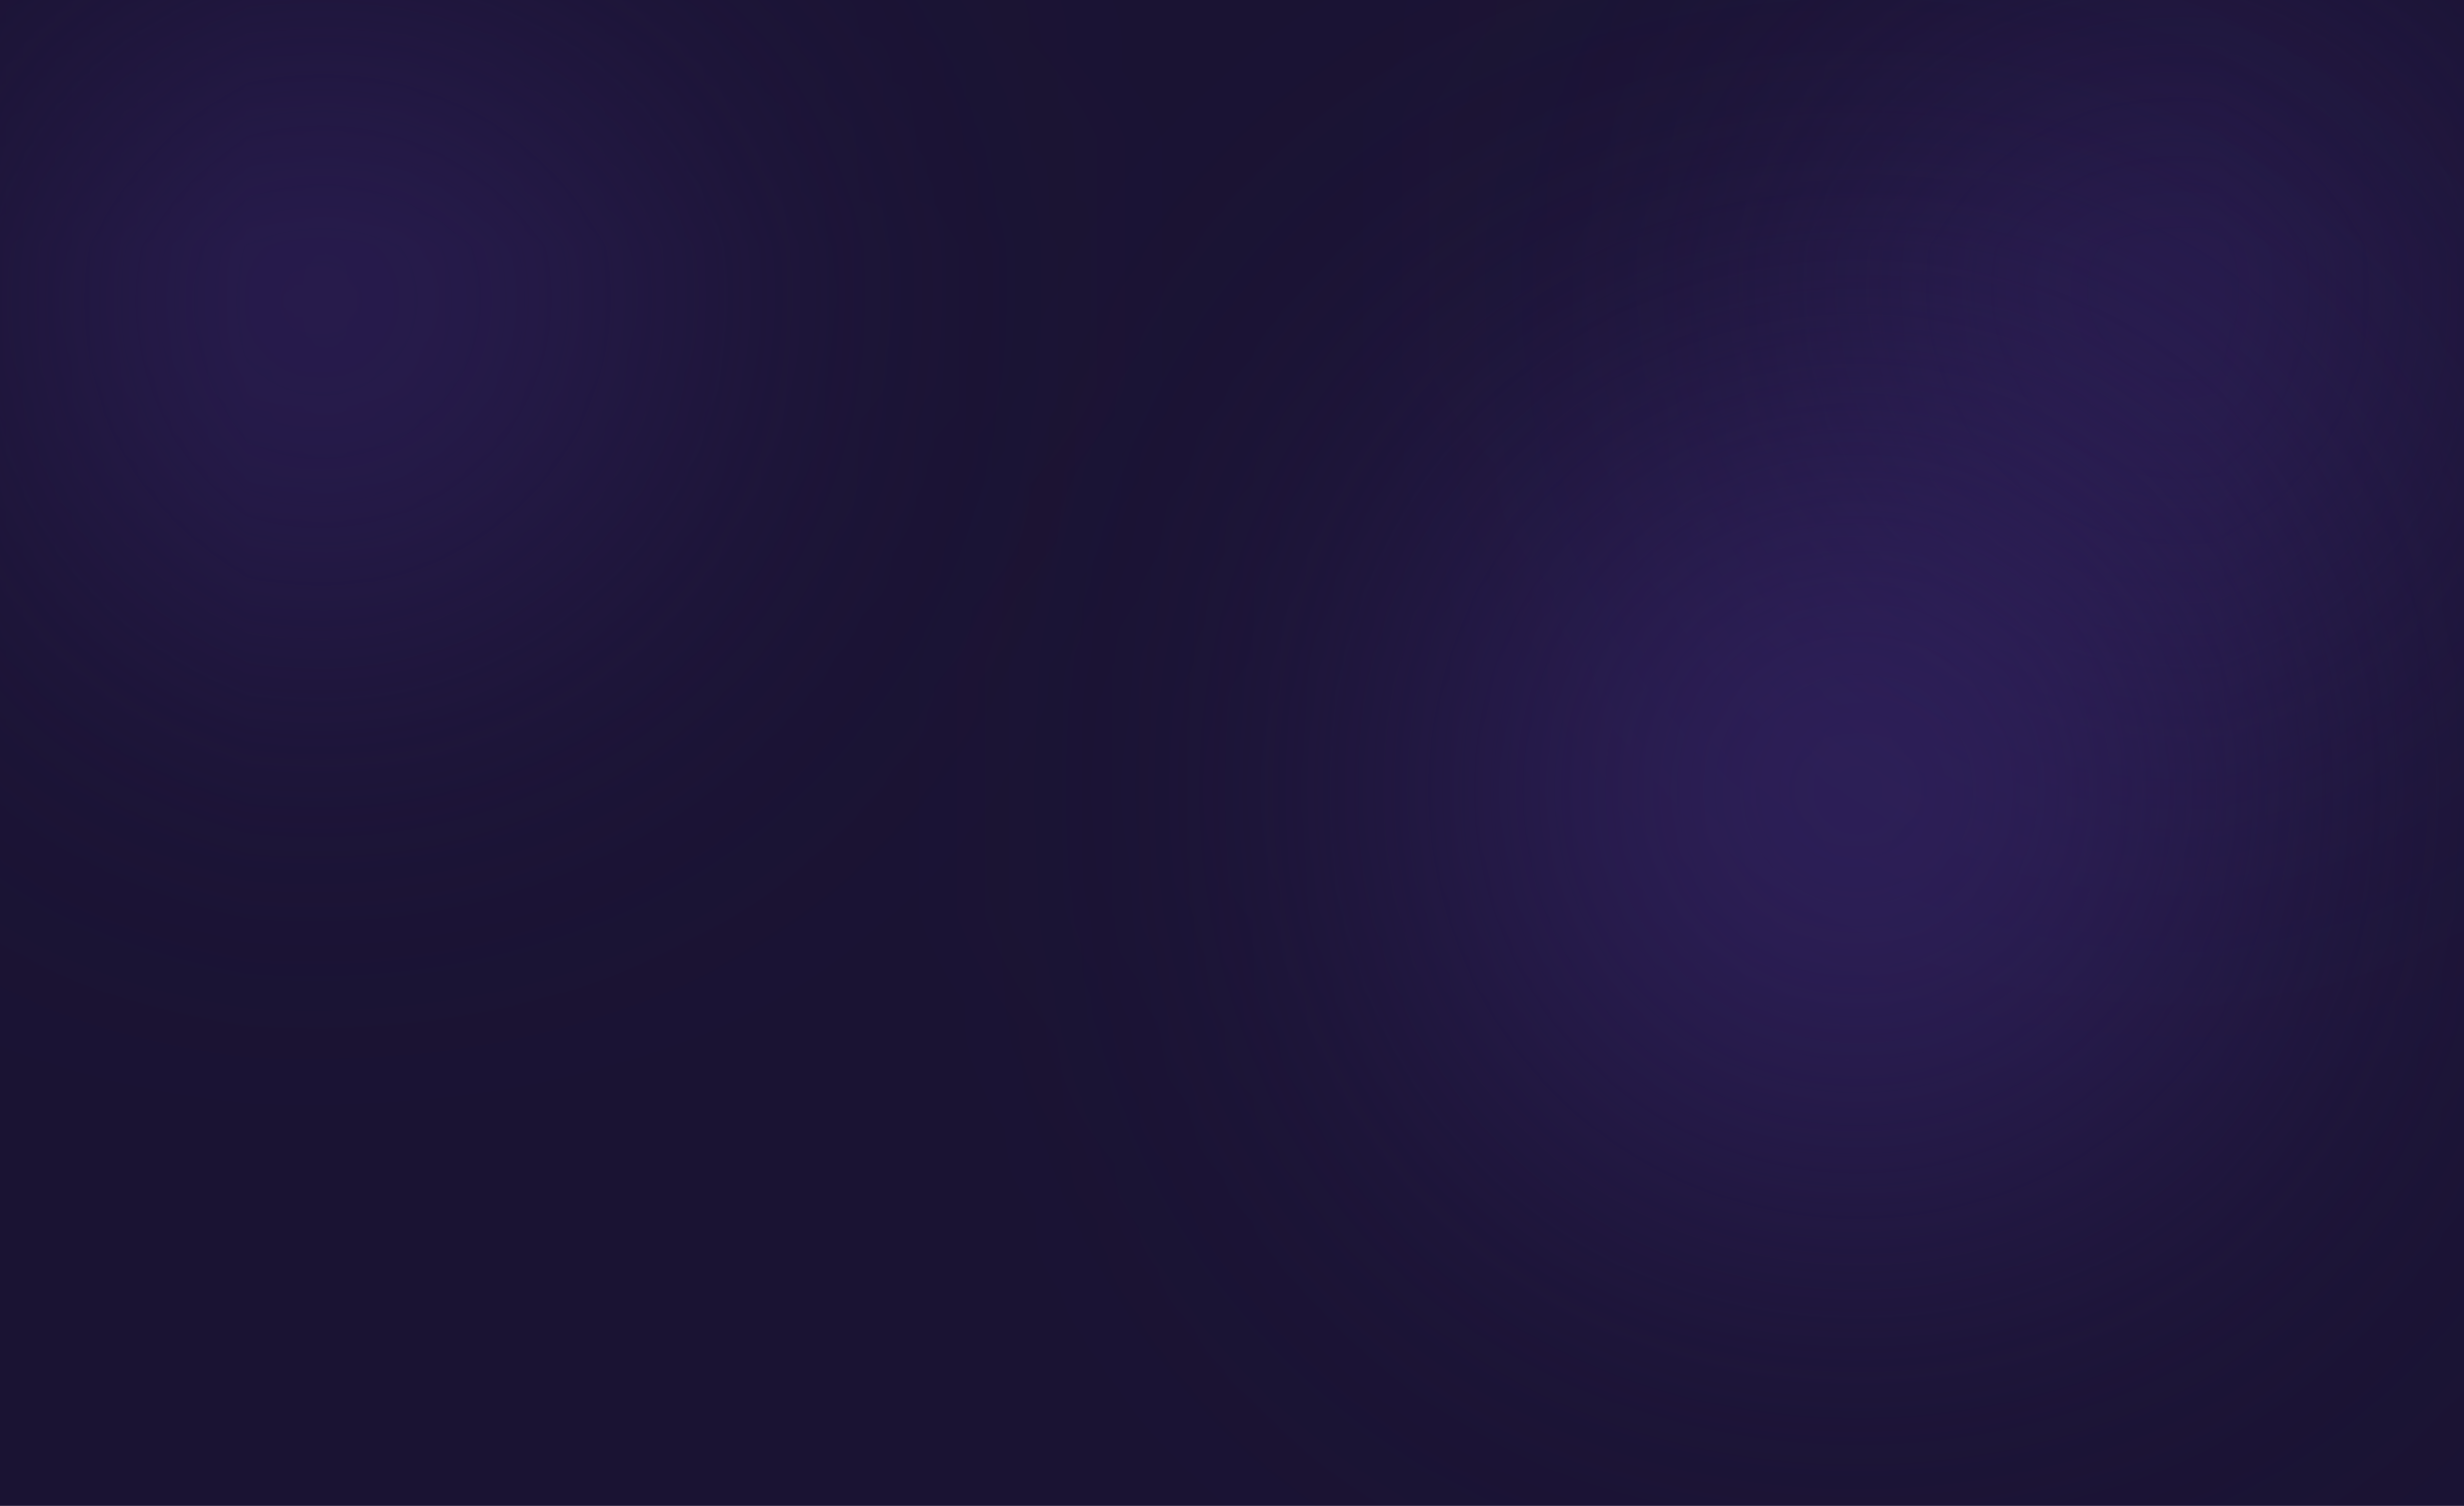
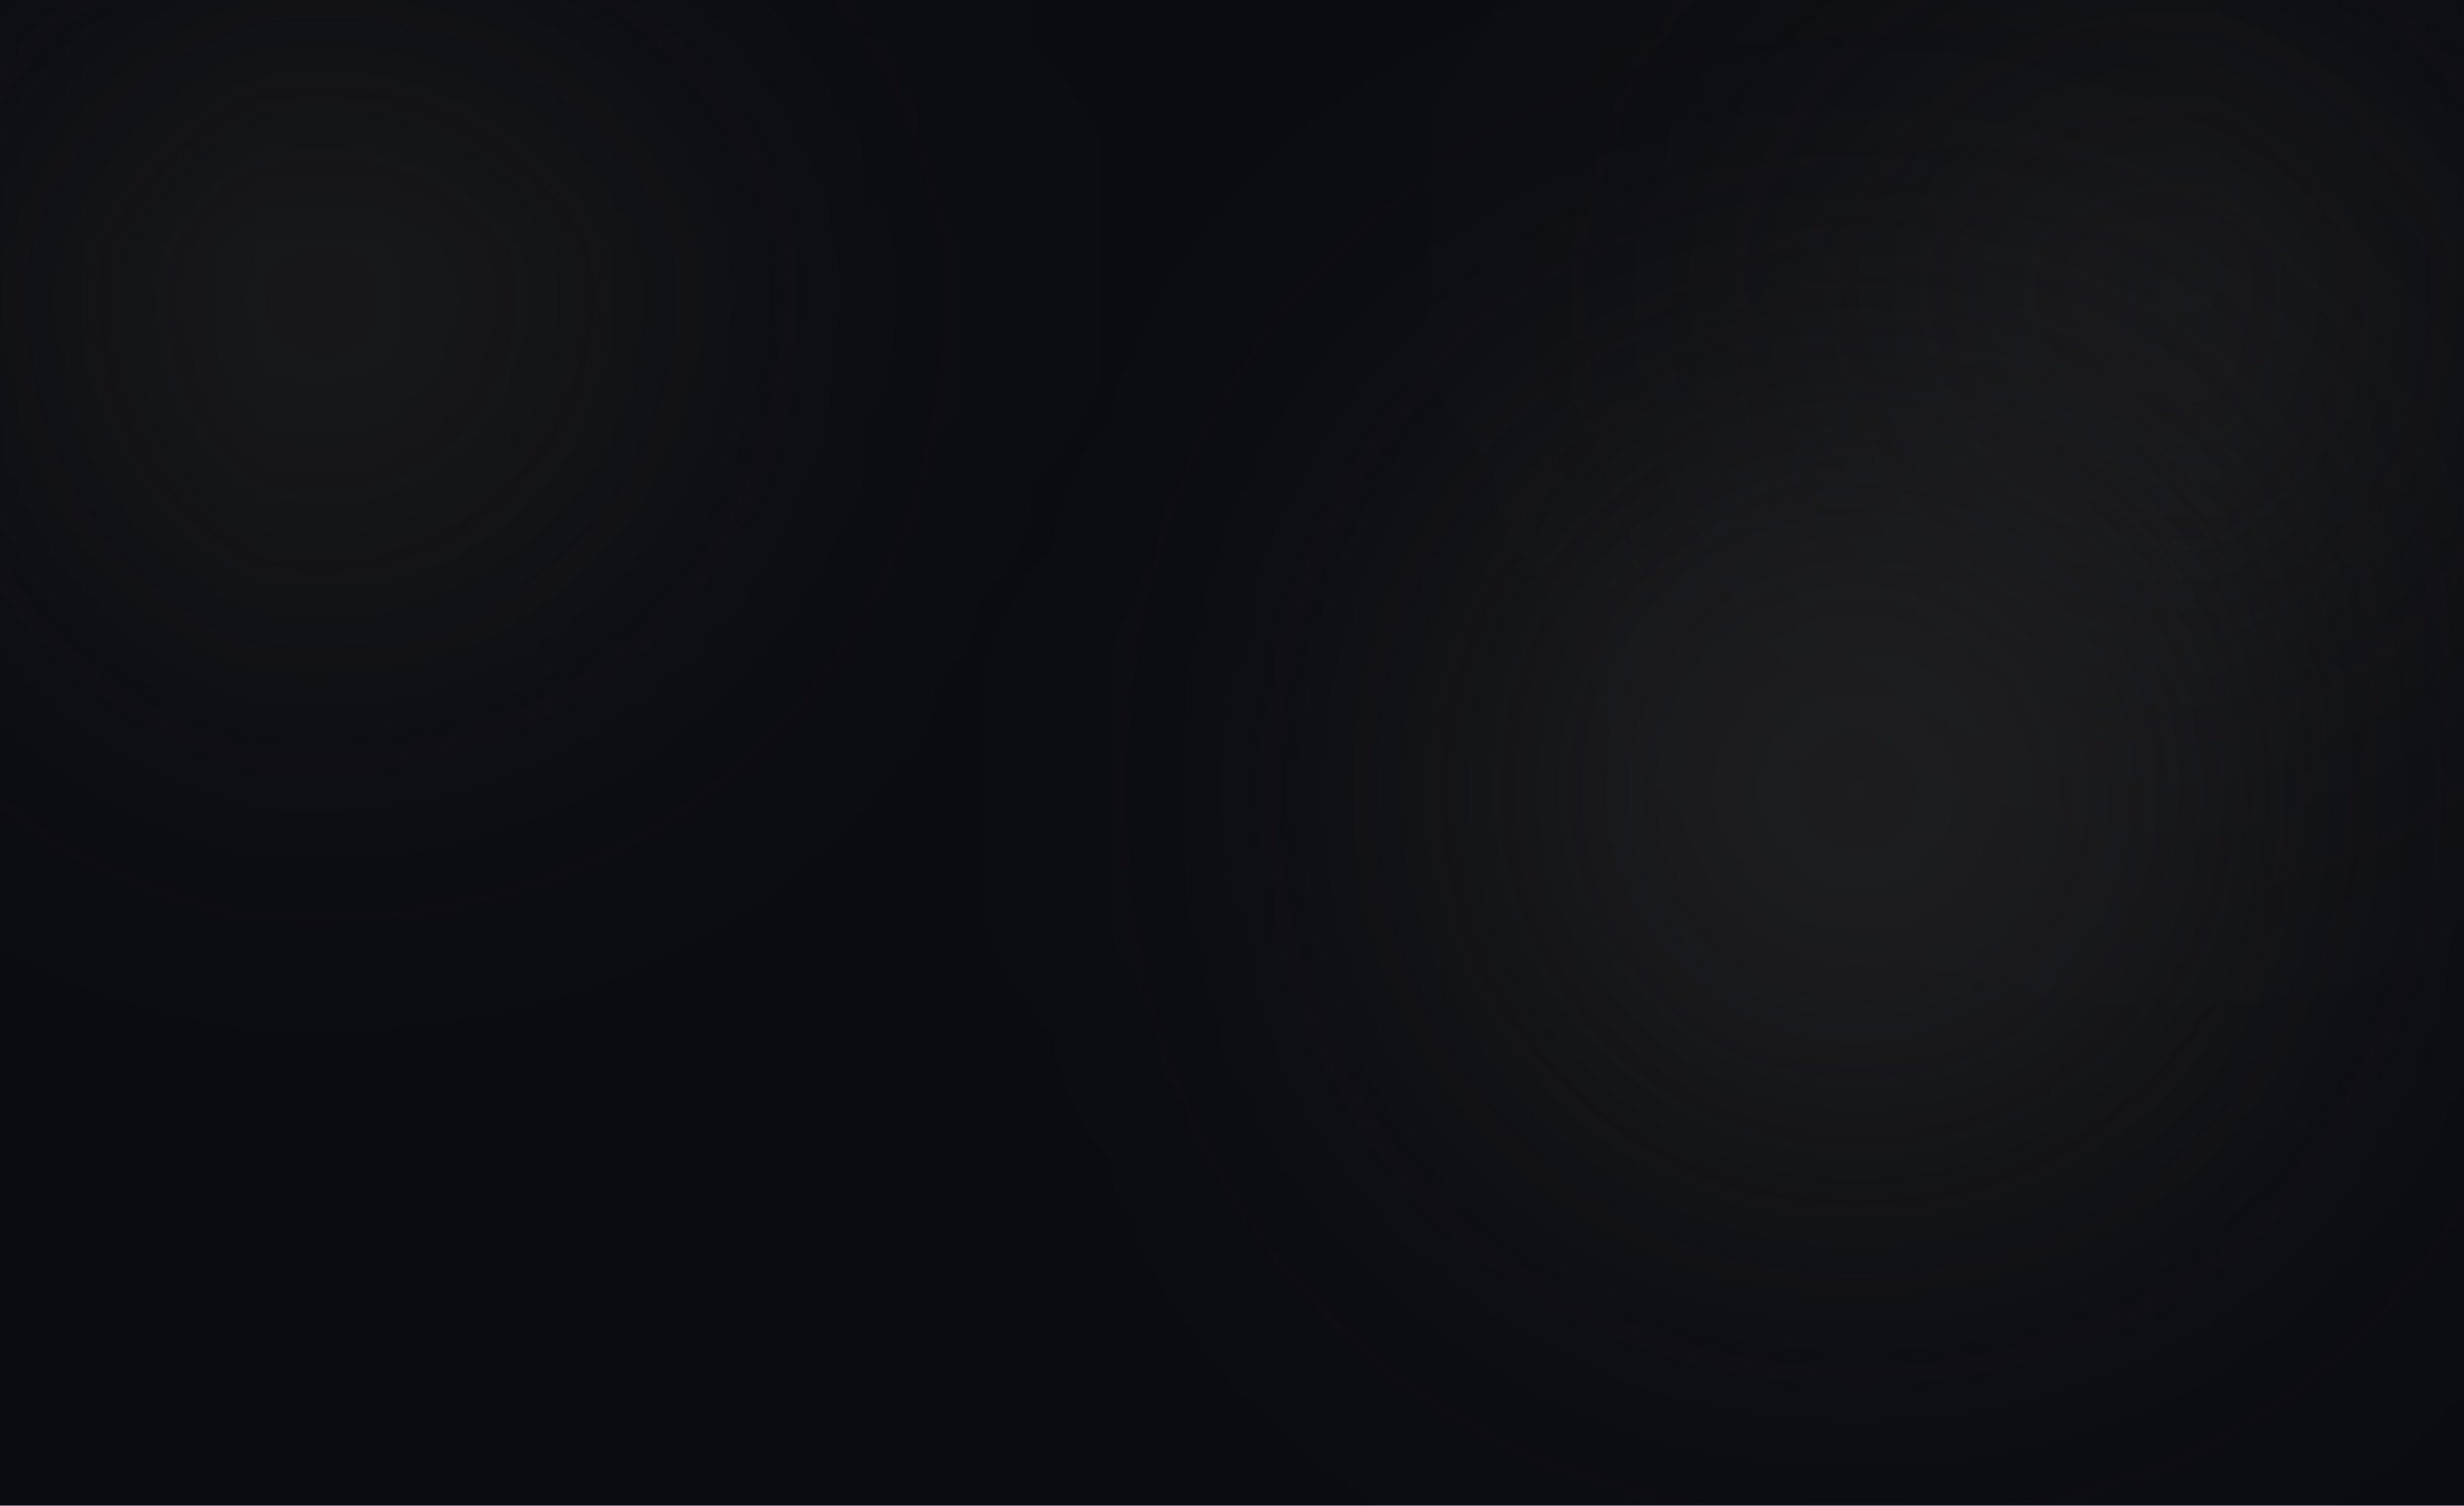
<svg xmlns="http://www.w3.org/2000/svg" width="1435" height="877" viewBox="0 0 1435 877" fill="none">
-   <g clip-path="url(#clip0_157_2)">
-     <rect width="1435" height="877" fill="#1A1333" />
-     <g filter="url(#filter0_f_157_2)">
-       <circle cx="172" cy="153" r="178" fill="#352467" />
-     </g>
-     <g filter="url(#filter1_f_157_2)">
-       <circle cx="1299" cy="142" r="178" fill="#352467" />
-     </g>
-     <g filter="url(#filter2_f_157_2)">
-       <circle cx="1082" cy="460" r="217" fill="#352467" />
+   <g clip-path="url(#clip0_294_2)">
+     <mask id="mask0_294_2" style="mask-type:luminance" maskUnits="userSpaceOnUse" x="0" y="0" width="1435" height="877">
+       <path d="M1435 0H0V877H1435V0Z" fill="white" />
+     </mask>
+     <g mask="url(#mask0_294_2)">
+       <path d="M1435 0H0V877H1435V0Z" fill="#0B0C12" />
+       <g filter="url(#filter0_f_294_2)">
+         <path d="M172 331C270.307 331 350 251.307 350 153C350 54.693 270.307 -25 172 -25C73.693 -25 -6 54.693 -6 153C-6 251.307 73.693 331 172 331Z" fill="#252525" />
+       </g>
+       <g filter="url(#filter1_f_294_2)">
+         <path d="M1299 320C1397.31 320 1477 240.307 1477 142C1477 43.693 1397.31 -36 1299 -36C1200.69 -36 1121 43.693 1121 142C1121 240.307 1200.69 320 1299 320Z" fill="#252525" />
+       </g>
+       <g filter="url(#filter2_f_294_2)">
+         <path d="M1082 677C1201.85 677 1299 579.846 1299 460C1299 340.154 1201.85 243 1082 243C962.154 243 865 340.154 865 460C865 579.846 962.154 677 1082 677Z" fill="#252525" />
+       </g>
    </g>
  </g>
  <defs>
-     <filter id="filter0_f_157_2" x="-356" y="-375" width="1056" height="1056" filterUnits="userSpaceOnUse" color-interpolation-filters="sRGB">
+     <filter id="filter0_f_294_2" x="-356" y="-375" width="1056" height="1056" filterUnits="userSpaceOnUse" color-interpolation-filters="sRGB">
      <feFlood flood-opacity="0" result="BackgroundImageFix" />
      <feBlend mode="normal" in="SourceGraphic" in2="BackgroundImageFix" result="shape" />
-       <feGaussianBlur stdDeviation="175" result="effect1_foregroundBlur_157_2" />
+       <feGaussianBlur stdDeviation="175" result="effect1_foregroundBlur_294_2" />
    </filter>
-     <filter id="filter1_f_157_2" x="771" y="-386" width="1056" height="1056" filterUnits="userSpaceOnUse" color-interpolation-filters="sRGB">
+     <filter id="filter1_f_294_2" x="771" y="-386" width="1056" height="1056" filterUnits="userSpaceOnUse" color-interpolation-filters="sRGB">
      <feFlood flood-opacity="0" result="BackgroundImageFix" />
      <feBlend mode="normal" in="SourceGraphic" in2="BackgroundImageFix" result="shape" />
-       <feGaussianBlur stdDeviation="175" result="effect1_foregroundBlur_157_2" />
+       <feGaussianBlur stdDeviation="175" result="effect1_foregroundBlur_294_2" />
    </filter>
-     <filter id="filter2_f_157_2" x="515" y="-107" width="1134" height="1134" filterUnits="userSpaceOnUse" color-interpolation-filters="sRGB">
+     <filter id="filter2_f_294_2" x="515" y="-107" width="1134" height="1134" filterUnits="userSpaceOnUse" color-interpolation-filters="sRGB">
      <feFlood flood-opacity="0" result="BackgroundImageFix" />
      <feBlend mode="normal" in="SourceGraphic" in2="BackgroundImageFix" result="shape" />
-       <feGaussianBlur stdDeviation="175" result="effect1_foregroundBlur_157_2" />
+       <feGaussianBlur stdDeviation="175" result="effect1_foregroundBlur_294_2" />
    </filter>
-     <clipPath id="clip0_157_2">
+     <clipPath id="clip0_294_2">
      <rect width="1435" height="877" fill="white" />
    </clipPath>
  </defs>
</svg>
